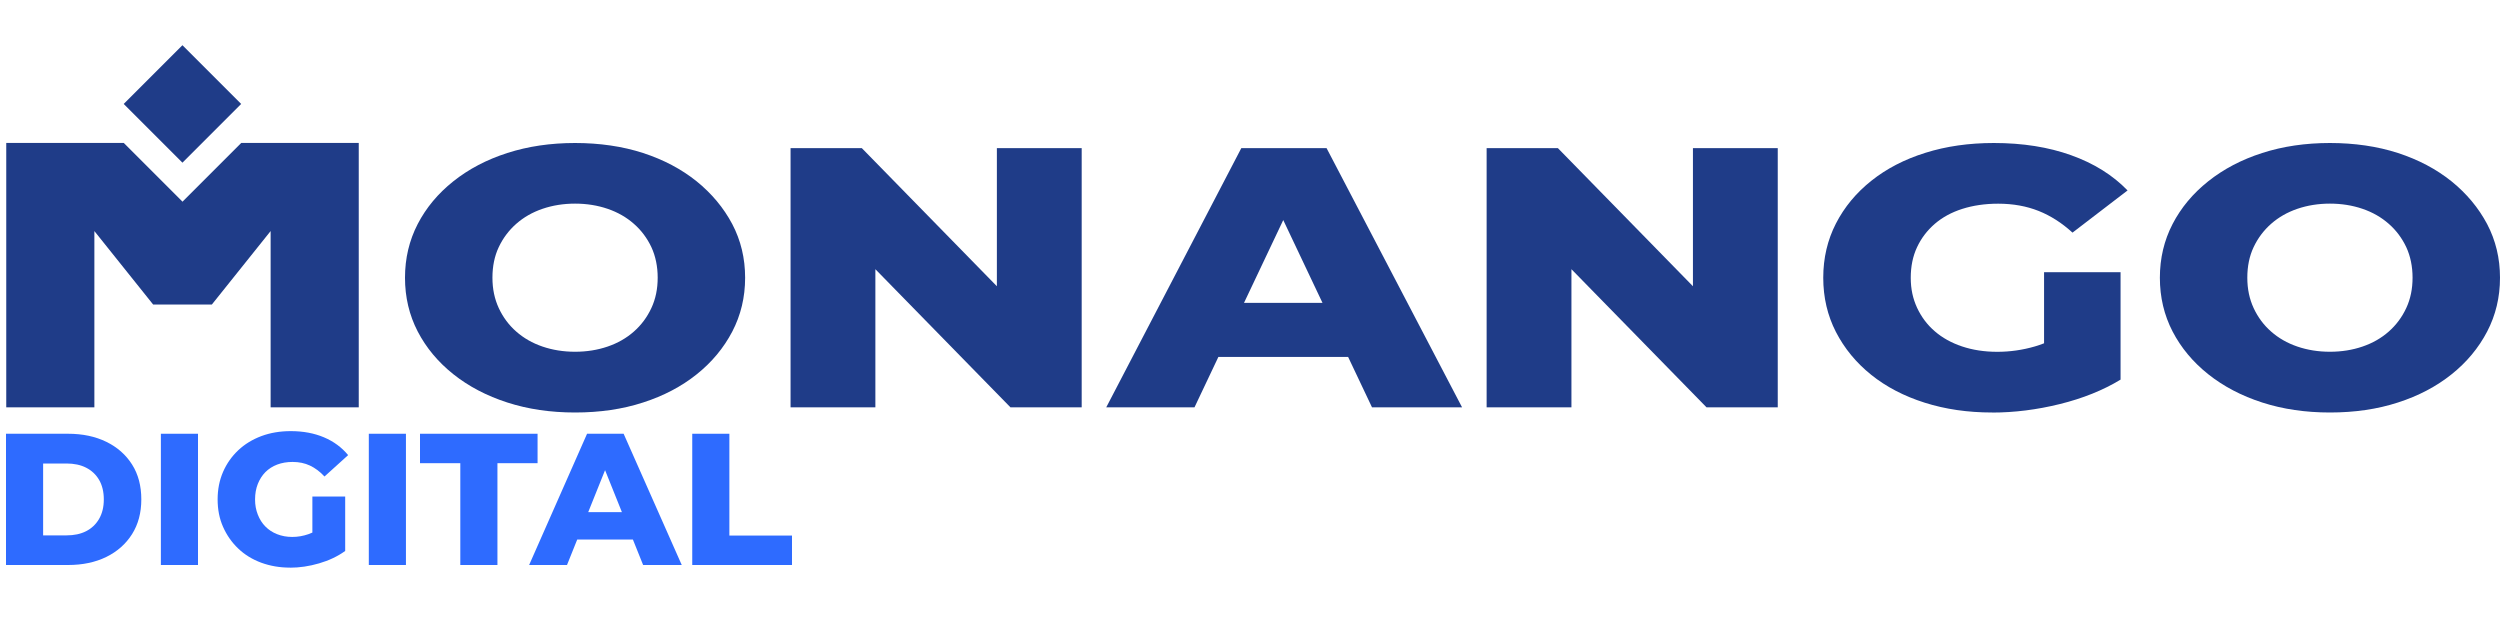
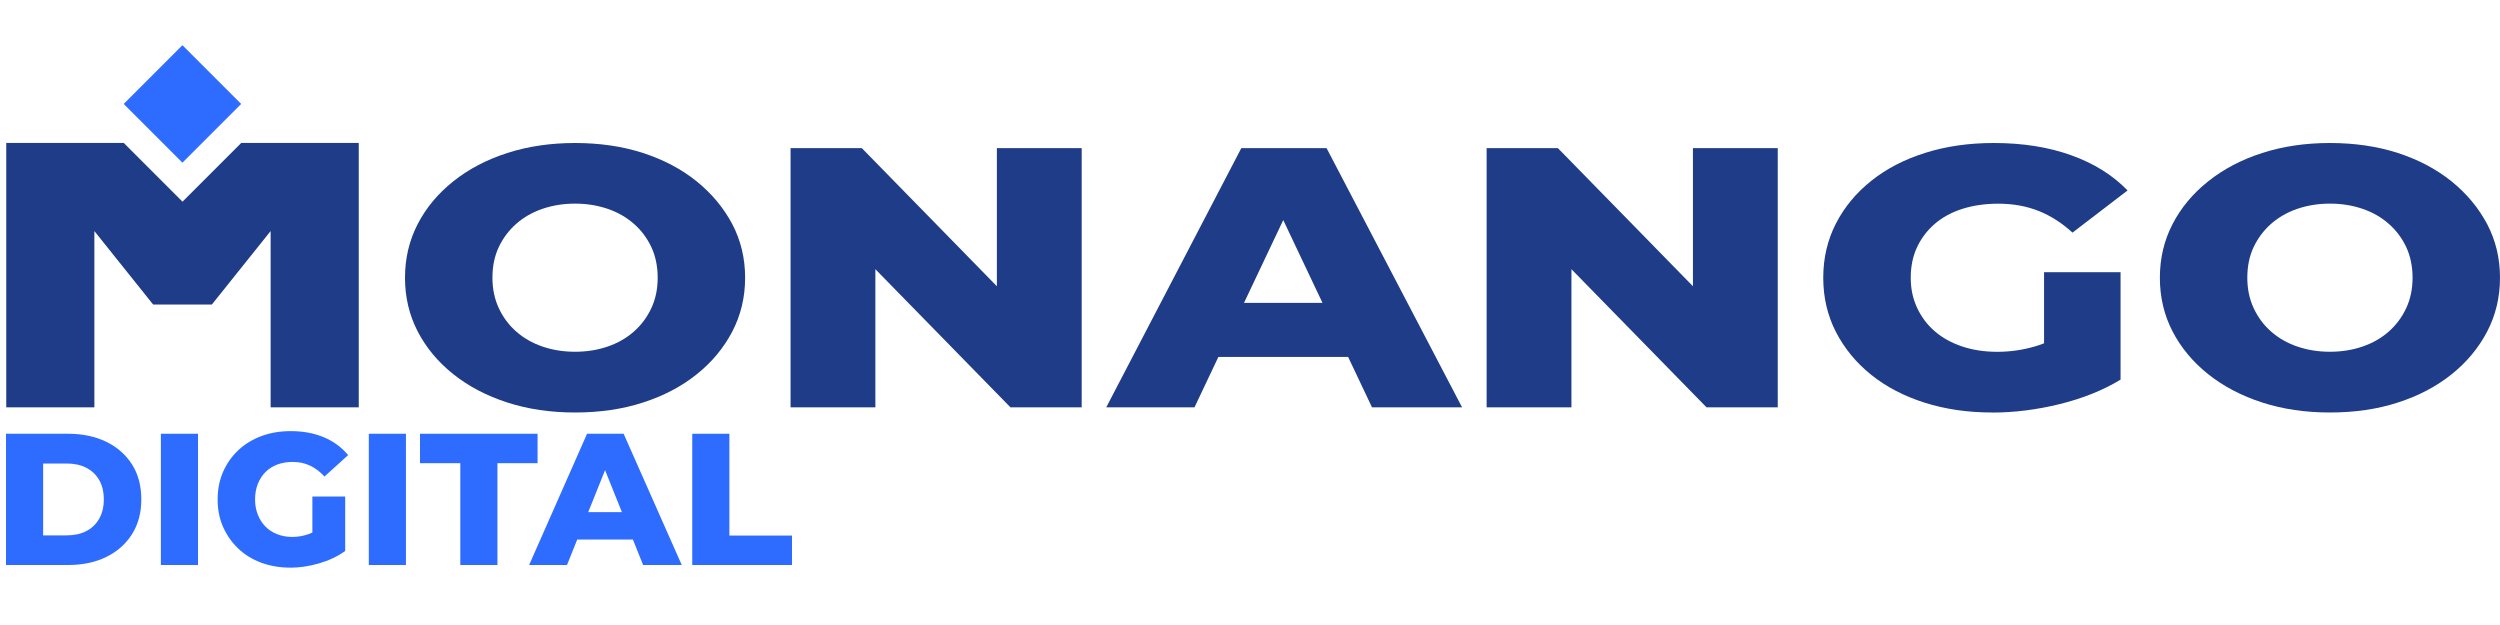
<svg xmlns="http://www.w3.org/2000/svg" id="Calque_1" data-name="Calque 1" viewBox="0 0 400 100">
  <defs>
    <style>
      .cls-1 {
        fill: #2e6bff;
      }

      .cls-2 {
        fill: #1f3c88;
      }
    </style>
  </defs>
+   <rect class="cls-1" x="22.55" y="9.98" width="13.29" height="13.29" transform="translate(-3.21 25.52) rotate(-45)" />
+   <polygon class="cls-2" points="15.1 65.17 1 65.17 1 22.87 15.1 22.87 19.8 22.87 29.2 32.27 38.6 22.87 57.4 22.87 57.4 65.17 43.3 65.17 43.3 36.97 33.9 48.72 24.5 48.72 15.1 36.97 15.1 65.17" />
  <g>
-     <rect class="cls-2" x="22.55" y="9.98" width="13.29" height="13.29" transform="translate(-3.21 25.52) rotate(-45)" />
-     <polygon class="cls-2" points="15.1 65.17 1 65.17 1 22.87 15.1 22.87 19.8 22.87 29.2 32.27 38.6 22.87 57.4 22.87 57.4 65.17 43.3 65.17 43.3 36.97 33.9 48.72 24.5 48.72 15.1 36.97 15.1 65.17" />
-     <g>
-       <path class="cls-2" d="m92.01,66c-3.92,0-7.53-.53-10.84-1.6-3.31-1.07-6.19-2.58-8.64-4.53-2.45-1.95-4.35-4.24-5.7-6.84-1.35-2.61-2.03-5.47-2.03-8.59s.68-5.98,2.03-8.59c1.35-2.61,3.25-4.89,5.7-6.84,2.45-1.95,5.33-3.47,8.64-4.53,3.31-1.07,6.93-1.6,10.84-1.6s7.59.53,10.88,1.6c3.29,1.07,6.14,2.58,8.57,4.53,2.42,1.96,4.32,4.24,5.7,6.84,1.37,2.61,2.06,5.47,2.06,8.59s-.69,5.99-2.06,8.62c-1.38,2.63-3.28,4.91-5.7,6.84-2.43,1.94-5.28,3.44-8.57,4.5-3.29,1.07-6.91,1.6-10.88,1.6Zm0-9.72c1.86,0,3.6-.28,5.21-.83,1.61-.55,3.01-1.35,4.2-2.4,1.19-1.05,2.12-2.3,2.8-3.76.68-1.46,1.01-3.08,1.01-4.86s-.34-3.45-1.01-4.89c-.68-1.44-1.61-2.69-2.8-3.73-1.19-1.05-2.59-1.85-4.2-2.4-1.61-.55-3.35-.83-5.21-.83s-3.6.28-5.21.83c-1.61.55-3.01,1.35-4.2,2.4-1.19,1.05-2.12,2.29-2.8,3.73-.68,1.44-1.01,3.07-1.01,4.89s.34,3.4,1.01,4.86c.68,1.46,1.61,2.72,2.8,3.76,1.19,1.05,2.59,1.85,4.2,2.4,1.61.55,3.35.83,5.21.83Z" />
-       <path class="cls-2" d="m126.49,65.17V23.7h11.4l27,27.61h-5.39v-27.61h13.57v41.47h-11.4l-27-27.61h5.39v27.61h-13.57Z" />
-       <path class="cls-2" d="m177,65.17l21.61-41.47h13.64l21.68,41.47h-14.41l-16.93-35.72h5.46l-16.93,35.72h-14.13Zm11.82-8.06l3.57-8.65h23.92l3.57,8.65h-31.06Z" />
-       <path class="cls-2" d="m237.86,65.17V23.7h11.4l27,27.61h-5.39v-27.61h13.57v41.47h-11.4l-27-27.61h5.39v27.61h-13.57Z" />
-       <path class="cls-2" d="m318.72,66c-3.87,0-7.46-.52-10.77-1.57-3.31-1.05-6.17-2.54-8.57-4.47-2.4-1.93-4.28-4.22-5.63-6.84-1.35-2.63-2.03-5.52-2.03-8.68s.68-6.05,2.03-8.68c1.35-2.63,3.24-4.91,5.67-6.84,2.42-1.93,5.3-3.43,8.64-4.47,3.33-1.05,6.98-1.57,10.95-1.57,4.62,0,8.74.65,12.38,1.96,3.64,1.3,6.65,3.18,9.02,5.63l-8.81,6.75c-1.68-1.54-3.49-2.7-5.42-3.47-1.94-.77-4.09-1.16-6.47-1.16-2.1,0-4.01.28-5.74.83-1.73.55-3.19,1.35-4.41,2.4-1.21,1.05-2.16,2.29-2.83,3.73-.68,1.44-1.01,3.07-1.01,4.89s.34,3.34,1.01,4.8c.68,1.46,1.62,2.72,2.83,3.76,1.21,1.05,2.67,1.86,4.37,2.43,1.7.57,3.58.86,5.63.86s4.06-.29,6.02-.86c1.96-.57,3.94-1.55,5.95-2.93l7.76,8.24c-2.8,1.7-6.04,3-9.72,3.91-3.68.91-7.3,1.36-10.84,1.36Zm20.57-5.27l-12.24-1.54v-15.64h12.24v17.18Z" />
-       <path class="cls-2" d="m372.79,66c-3.92,0-7.53-.53-10.84-1.6-3.31-1.07-6.19-2.58-8.64-4.53-2.45-1.95-4.35-4.24-5.7-6.84-1.35-2.61-2.03-5.47-2.03-8.59s.68-5.98,2.03-8.59c1.35-2.61,3.25-4.89,5.7-6.84,2.45-1.95,5.33-3.47,8.64-4.53,3.31-1.07,6.93-1.6,10.84-1.6s7.59.53,10.88,1.6c3.29,1.07,6.14,2.58,8.57,4.53,2.42,1.96,4.32,4.24,5.7,6.84,1.37,2.61,2.06,5.47,2.06,8.59s-.69,5.99-2.06,8.62c-1.38,2.63-3.28,4.91-5.7,6.84-2.43,1.94-5.28,3.44-8.57,4.5-3.29,1.07-6.91,1.6-10.88,1.6Zm0-9.72c1.86,0,3.6-.28,5.21-.83,1.61-.55,3.01-1.35,4.2-2.4,1.19-1.05,2.12-2.3,2.8-3.76.68-1.46,1.01-3.08,1.01-4.86s-.34-3.45-1.01-4.89c-.68-1.44-1.61-2.69-2.8-3.73-1.19-1.05-2.59-1.85-4.2-2.4-1.61-.55-3.35-.83-5.21-.83s-3.6.28-5.21.83c-1.61.55-3.01,1.35-4.2,2.4-1.19,1.05-2.12,2.29-2.8,3.73-.68,1.44-1.01,3.07-1.01,4.89s.34,3.4,1.01,4.86c.68,1.46,1.61,2.72,2.8,3.76,1.19,1.05,2.59,1.85,4.2,2.4,1.61.55,3.35.83,5.21.83Z" />
-     </g>
+     <path class="cls-2" d="m92.01,66c-3.92,0-7.53-.53-10.84-1.6-3.31-1.07-6.19-2.58-8.64-4.53-2.45-1.95-4.35-4.24-5.7-6.84-1.35-2.61-2.03-5.47-2.03-8.59s.68-5.98,2.03-8.59c1.35-2.61,3.25-4.89,5.7-6.84,2.45-1.95,5.33-3.47,8.64-4.53,3.31-1.07,6.93-1.6,10.84-1.6s7.59.53,10.88,1.6c3.29,1.07,6.14,2.58,8.57,4.53,2.42,1.96,4.32,4.24,5.7,6.84,1.37,2.61,2.06,5.47,2.06,8.59s-.69,5.99-2.06,8.62c-1.38,2.63-3.28,4.91-5.7,6.84-2.43,1.94-5.28,3.44-8.57,4.5-3.29,1.07-6.91,1.6-10.88,1.6Zm0-9.72c1.86,0,3.6-.28,5.21-.83,1.61-.55,3.01-1.35,4.2-2.4,1.19-1.05,2.12-2.3,2.8-3.76.68-1.46,1.01-3.08,1.01-4.86s-.34-3.45-1.01-4.89c-.68-1.44-1.61-2.69-2.8-3.73-1.19-1.05-2.59-1.85-4.2-2.4-1.61-.55-3.35-.83-5.21-.83s-3.6.28-5.21.83c-1.61.55-3.01,1.35-4.2,2.4-1.19,1.05-2.12,2.29-2.8,3.73-.68,1.44-1.01,3.07-1.01,4.89s.34,3.4,1.01,4.86c.68,1.46,1.61,2.72,2.8,3.76,1.19,1.05,2.59,1.85,4.2,2.4,1.61.55,3.35.83,5.21.83Z" />
+     <path class="cls-2" d="m126.49,65.17V23.7h11.4l27,27.61h-5.39v-27.61h13.57v41.47h-11.4l-27-27.61h5.39v27.61h-13.57Z" />
+     <path class="cls-2" d="m177,65.17l21.61-41.47h13.64l21.68,41.47h-14.41l-16.93-35.72h5.46l-16.93,35.72h-14.13Zm11.82-8.06l3.57-8.65h23.92l3.57,8.65h-31.06Z" />
+     <path class="cls-2" d="m237.86,65.17V23.7h11.4l27,27.61h-5.39v-27.61h13.57v41.47h-11.4l-27-27.61h5.39v27.61h-13.57Z" />
+     <path class="cls-2" d="m318.72,66c-3.87,0-7.46-.52-10.77-1.57-3.31-1.05-6.17-2.54-8.57-4.47-2.4-1.93-4.28-4.22-5.63-6.84-1.35-2.63-2.03-5.52-2.03-8.68s.68-6.05,2.03-8.68c1.35-2.63,3.24-4.91,5.67-6.84,2.42-1.93,5.3-3.43,8.64-4.47,3.33-1.05,6.98-1.57,10.95-1.57,4.62,0,8.74.65,12.38,1.96,3.64,1.3,6.65,3.18,9.02,5.63l-8.81,6.75c-1.68-1.54-3.49-2.7-5.42-3.47-1.94-.77-4.09-1.16-6.47-1.16-2.1,0-4.01.28-5.74.83-1.73.55-3.19,1.35-4.41,2.4-1.21,1.05-2.16,2.29-2.83,3.73-.68,1.44-1.01,3.07-1.01,4.89s.34,3.34,1.01,4.8c.68,1.46,1.62,2.72,2.83,3.76,1.21,1.05,2.67,1.86,4.37,2.43,1.7.57,3.58.86,5.63.86s4.06-.29,6.02-.86c1.96-.57,3.94-1.55,5.95-2.93l7.76,8.24c-2.8,1.7-6.04,3-9.72,3.91-3.68.91-7.3,1.36-10.84,1.36Zm20.57-5.27l-12.24-1.54v-15.64h12.24v17.18Z" />
+     <path class="cls-2" d="m372.79,66c-3.92,0-7.53-.53-10.84-1.6-3.31-1.07-6.19-2.58-8.64-4.53-2.45-1.95-4.35-4.24-5.7-6.84-1.35-2.61-2.03-5.47-2.03-8.59s.68-5.98,2.03-8.59c1.35-2.61,3.25-4.89,5.7-6.84,2.45-1.95,5.33-3.47,8.64-4.53,3.31-1.07,6.93-1.6,10.84-1.6s7.59.53,10.88,1.6c3.29,1.07,6.14,2.58,8.57,4.53,2.42,1.96,4.32,4.24,5.7,6.84,1.37,2.61,2.06,5.47,2.06,8.59s-.69,5.99-2.06,8.62c-1.38,2.63-3.28,4.91-5.7,6.84-2.43,1.94-5.28,3.44-8.57,4.5-3.29,1.07-6.91,1.6-10.88,1.6Zm0-9.72c1.86,0,3.6-.28,5.21-.83,1.61-.55,3.01-1.35,4.2-2.4,1.19-1.05,2.12-2.3,2.8-3.76.68-1.46,1.01-3.08,1.01-4.86s-.34-3.45-1.01-4.89c-.68-1.44-1.61-2.69-2.8-3.73-1.19-1.05-2.59-1.85-4.2-2.4-1.61-.55-3.35-.83-5.21-.83s-3.6.28-5.21.83c-1.61.55-3.01,1.35-4.2,2.4-1.19,1.05-2.12,2.29-2.8,3.73-.68,1.44-1.01,3.07-1.01,4.89s.34,3.4,1.01,4.86c.68,1.46,1.61,2.72,2.8,3.76,1.19,1.05,2.59,1.85,4.2,2.4,1.61.55,3.35.83,5.21.83Z" />
  </g>
  <g>
    <path class="cls-1" d="m.96,90.4v-21h9.93c2.32,0,4.36.43,6.12,1.29,1.76.86,3.13,2.07,4.12,3.63.99,1.56,1.48,3.42,1.48,5.58s-.5,4-1.48,5.56c-.99,1.57-2.37,2.79-4.12,3.65-1.76.86-3.8,1.29-6.12,1.29H.96Zm5.94-4.74h3.75c1.2,0,2.25-.22,3.13-.67s1.58-1.11,2.08-1.98.75-1.9.75-3.1-.25-2.26-.75-3.12c-.5-.86-1.2-1.51-2.08-1.96s-1.93-.67-3.13-.67h-3.75v11.52Z" />
    <path class="cls-1" d="m25.74,90.4v-21h5.94v21h-5.94Z" />
    <path class="cls-1" d="m46.41,90.82c-1.66,0-3.2-.27-4.62-.79-1.42-.53-2.65-1.28-3.68-2.27-1.03-.98-1.83-2.13-2.42-3.46s-.87-2.79-.87-4.4.29-3.06.87-4.4c.58-1.33,1.39-2.48,2.43-3.46,1.04-.98,2.27-1.73,3.71-2.27,1.43-.53,2.99-.79,4.69-.79,1.98,0,3.75.33,5.31.99,1.56.66,2.85,1.61,3.87,2.85l-3.78,3.42c-.72-.78-1.5-1.36-2.33-1.75s-1.75-.58-2.78-.58c-.9,0-1.72.14-2.46.42-.74.28-1.37.69-1.89,1.21-.52.53-.92,1.16-1.21,1.89-.29.73-.44,1.56-.44,2.48s.15,1.69.44,2.43.69,1.38,1.21,1.9c.52.53,1.14.94,1.88,1.23.73.29,1.54.44,2.42.44s1.74-.15,2.58-.44c.84-.29,1.69-.78,2.55-1.48l3.33,4.17c-1.2.86-2.59,1.52-4.17,1.98s-3.13.69-4.65.69Zm8.82-2.67l-5.25-.78v-7.92h5.25v8.7Z" />
    <path class="cls-1" d="m59.01,90.4v-21h5.94v21h-5.94Z" />
    <path class="cls-1" d="m73.65,90.4v-16.29h-6.45v-4.71h18.81v4.71h-6.42v16.29h-5.94Z" />
    <path class="cls-1" d="m84.66,90.4l9.27-21h5.85l9.3,21h-6.18l-7.26-18.09h2.34l-7.26,18.09h-6.06Zm5.07-4.08l1.53-4.38h10.26l1.53,4.38h-13.32Z" />
    <path class="cls-1" d="m110.76,90.4v-21h5.94v16.29h10.02v4.71h-15.96Z" />
  </g>
</svg>
